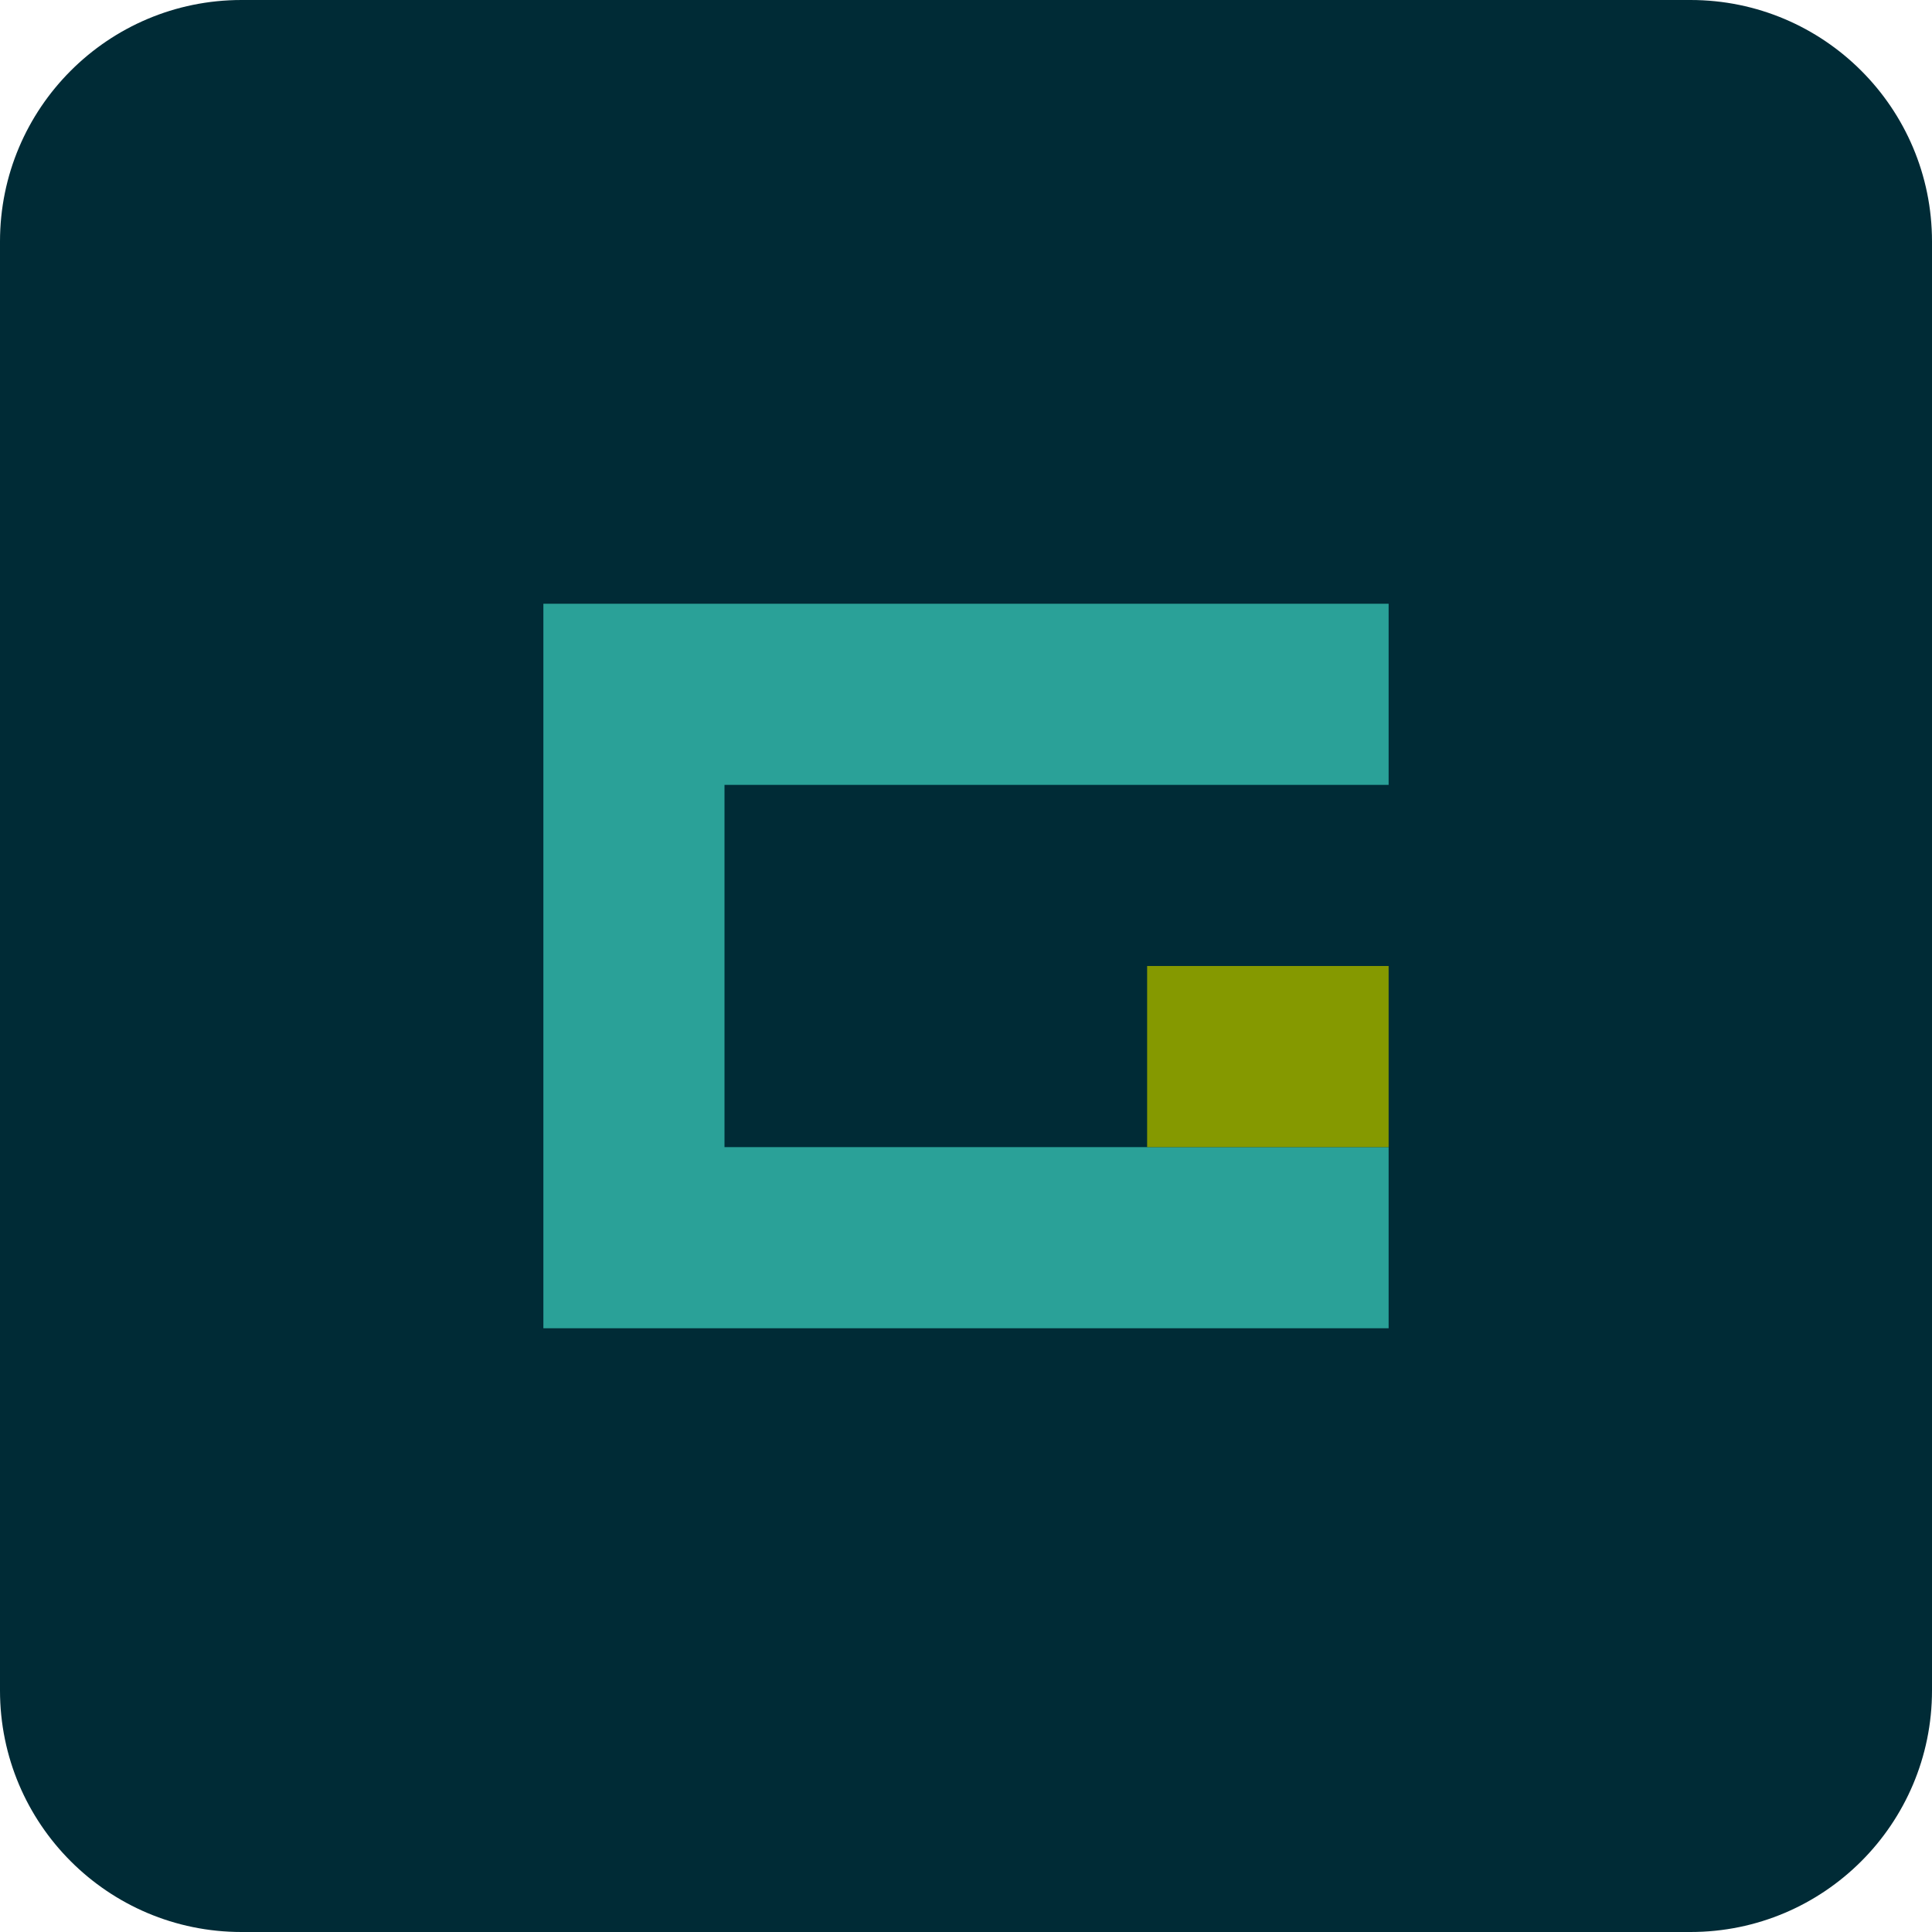
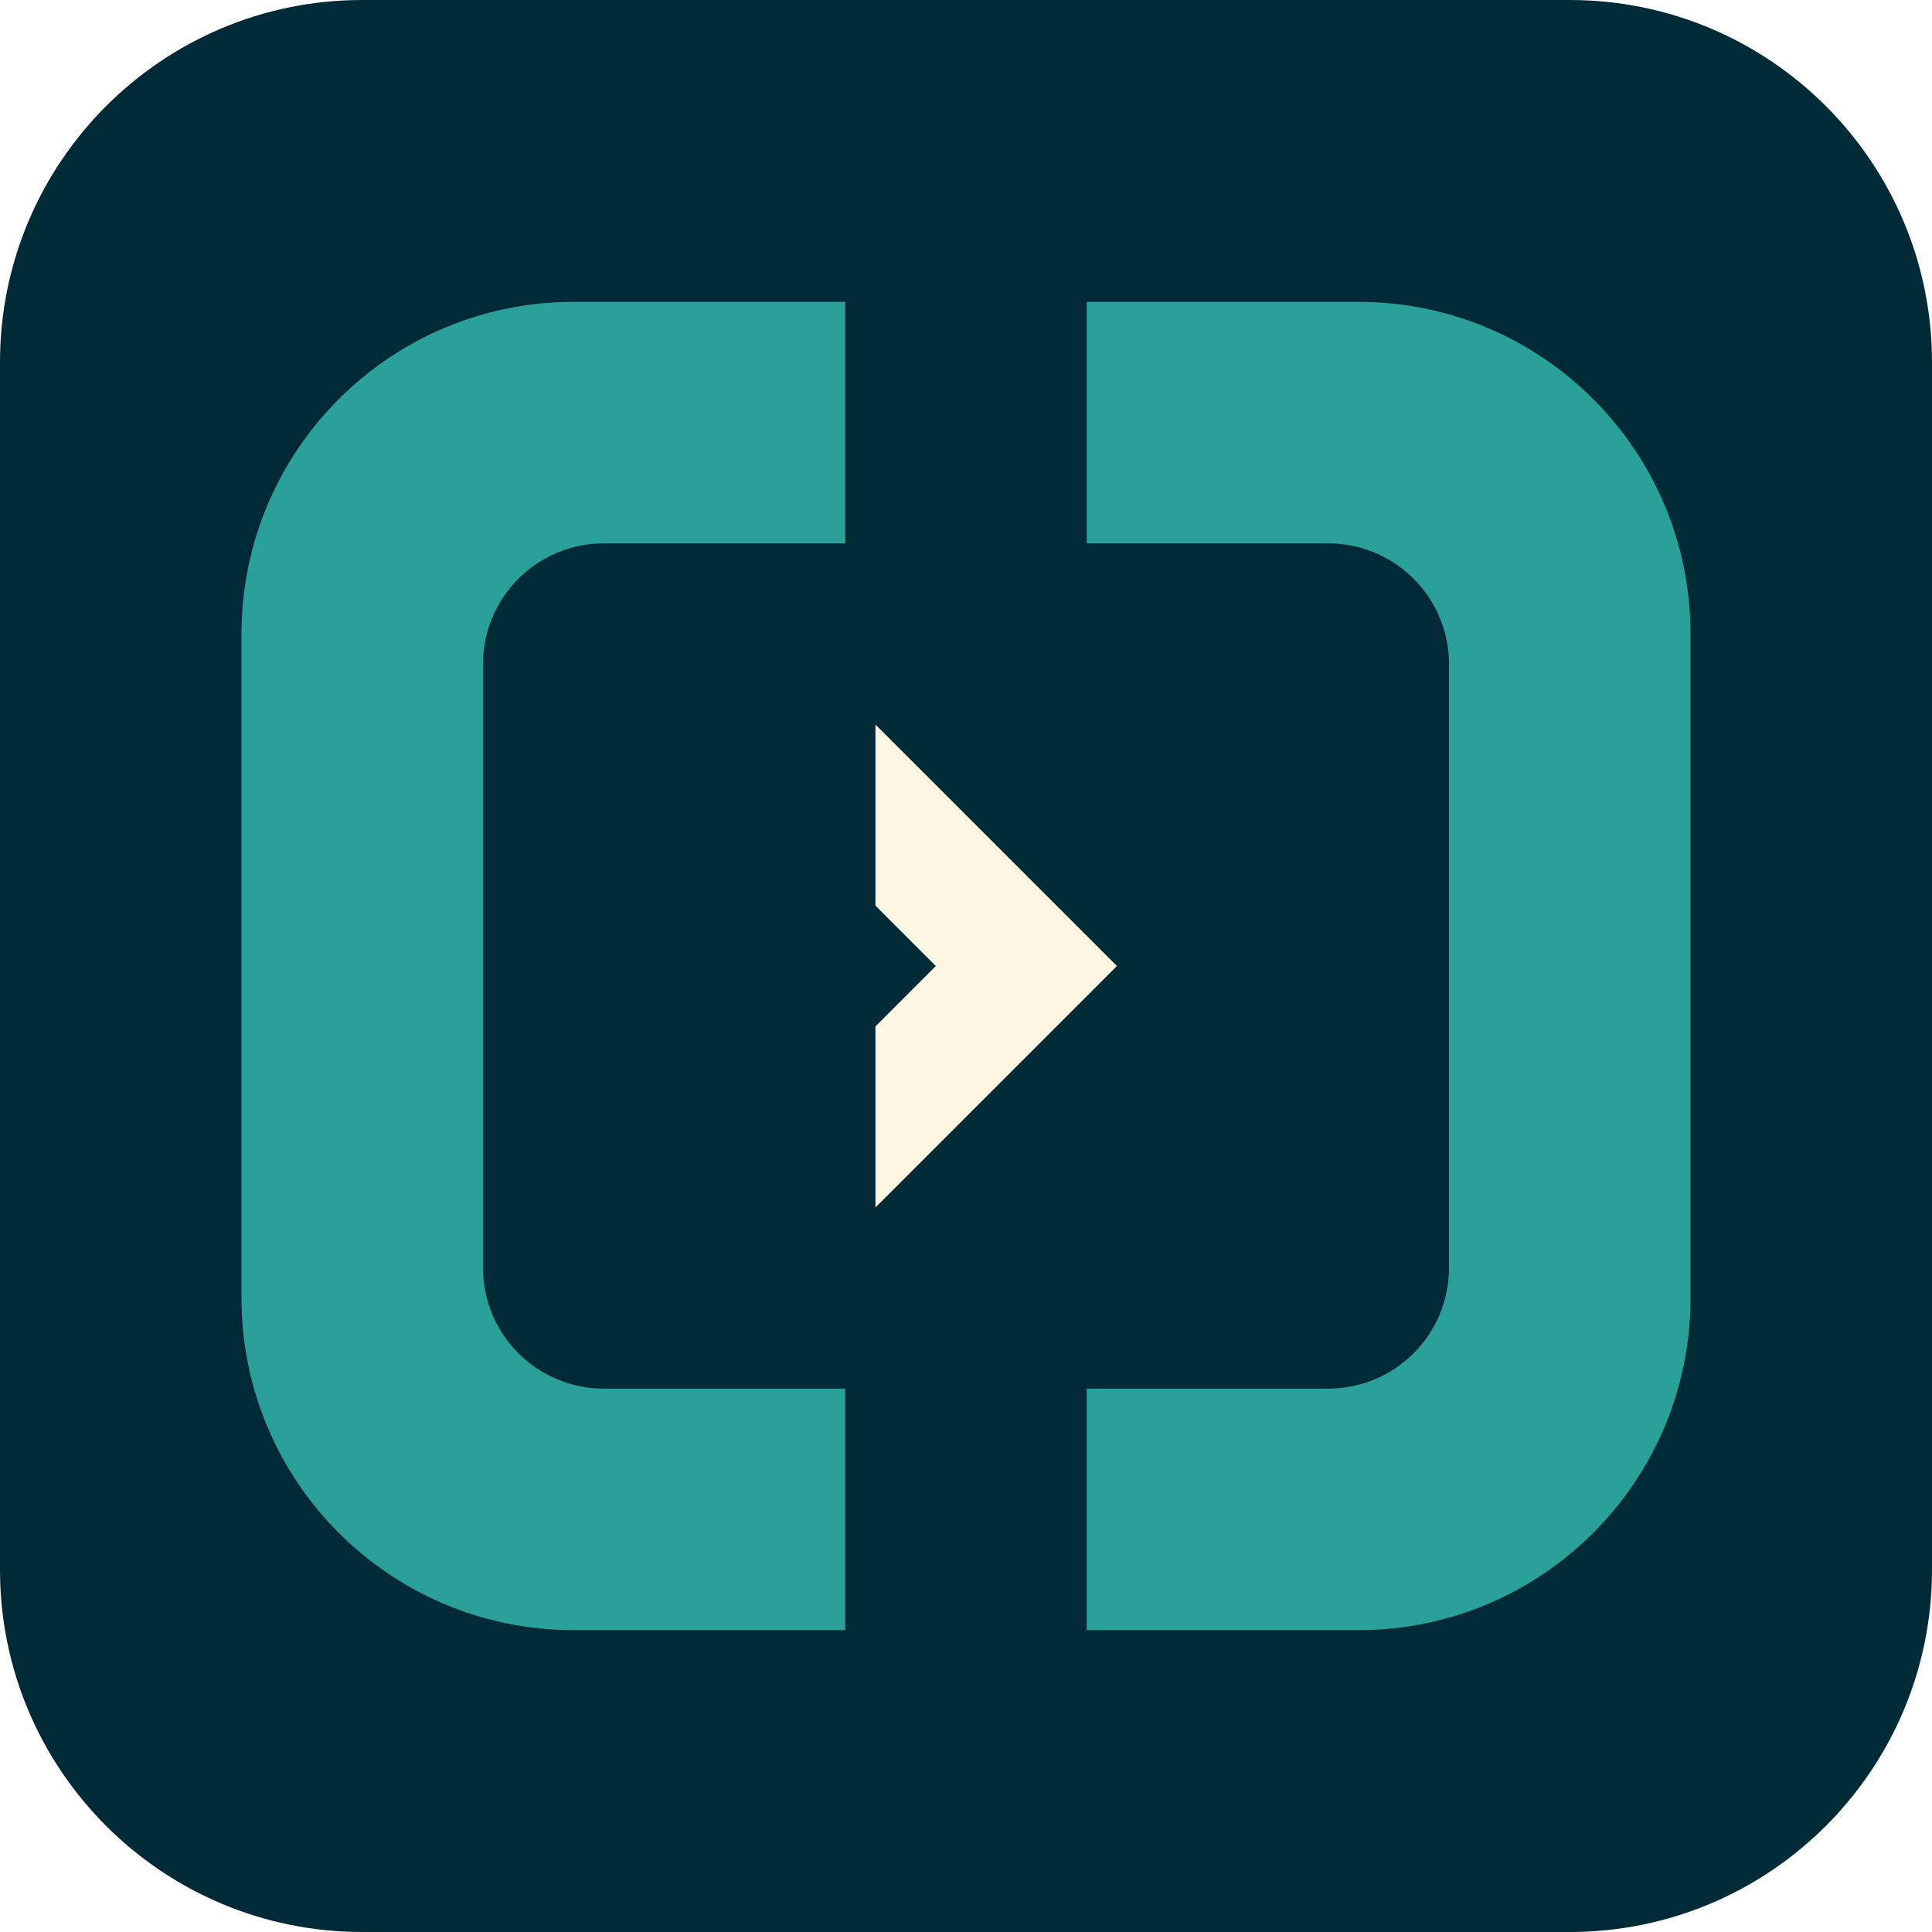
- <svg xmlns="http://www.w3.org/2000/svg" viewBox="0 0 64 64" role="img" aria-label="Coco">
-   <rect width="64" height="64" rx="8" fill="#002b36" />
-   <path d="M18 20h28v6H24v12h22v6H18z" fill="#2aa198" />
-   <path d="M38 32h8v6h-8z" fill="#859900" />
+ <svg xmlns="http://www.w3.org/2000/svg" viewBox="0 0 64 64" role="img" aria-labelledby="favicon-title">
+   <rect width="64" height="64" rx="12" fill="#002b36" />
+   <path fill="#2aa198" fill-rule="evenodd" d="M28 10H19C12.925 10 8 14.925 8 21v22c0 6.075 4.925 11 11 11h9v-8h-8c-2.209 0-4-1.791-4-4V22c0-2.209 1.791-4 4-4h8zm8 0h9c6.075 0 11 4.925 11 11v22c0 6.075-4.925 11-11 11h-9v-8h8c2.209 0 4-1.791 4-4V22c0-2.209-1.791-4-4-4h-8z" />
+   <path fill="#fdf6e3" d="M29 24l8 8-8 8v-6l2-2-2-2z" />
</svg>
